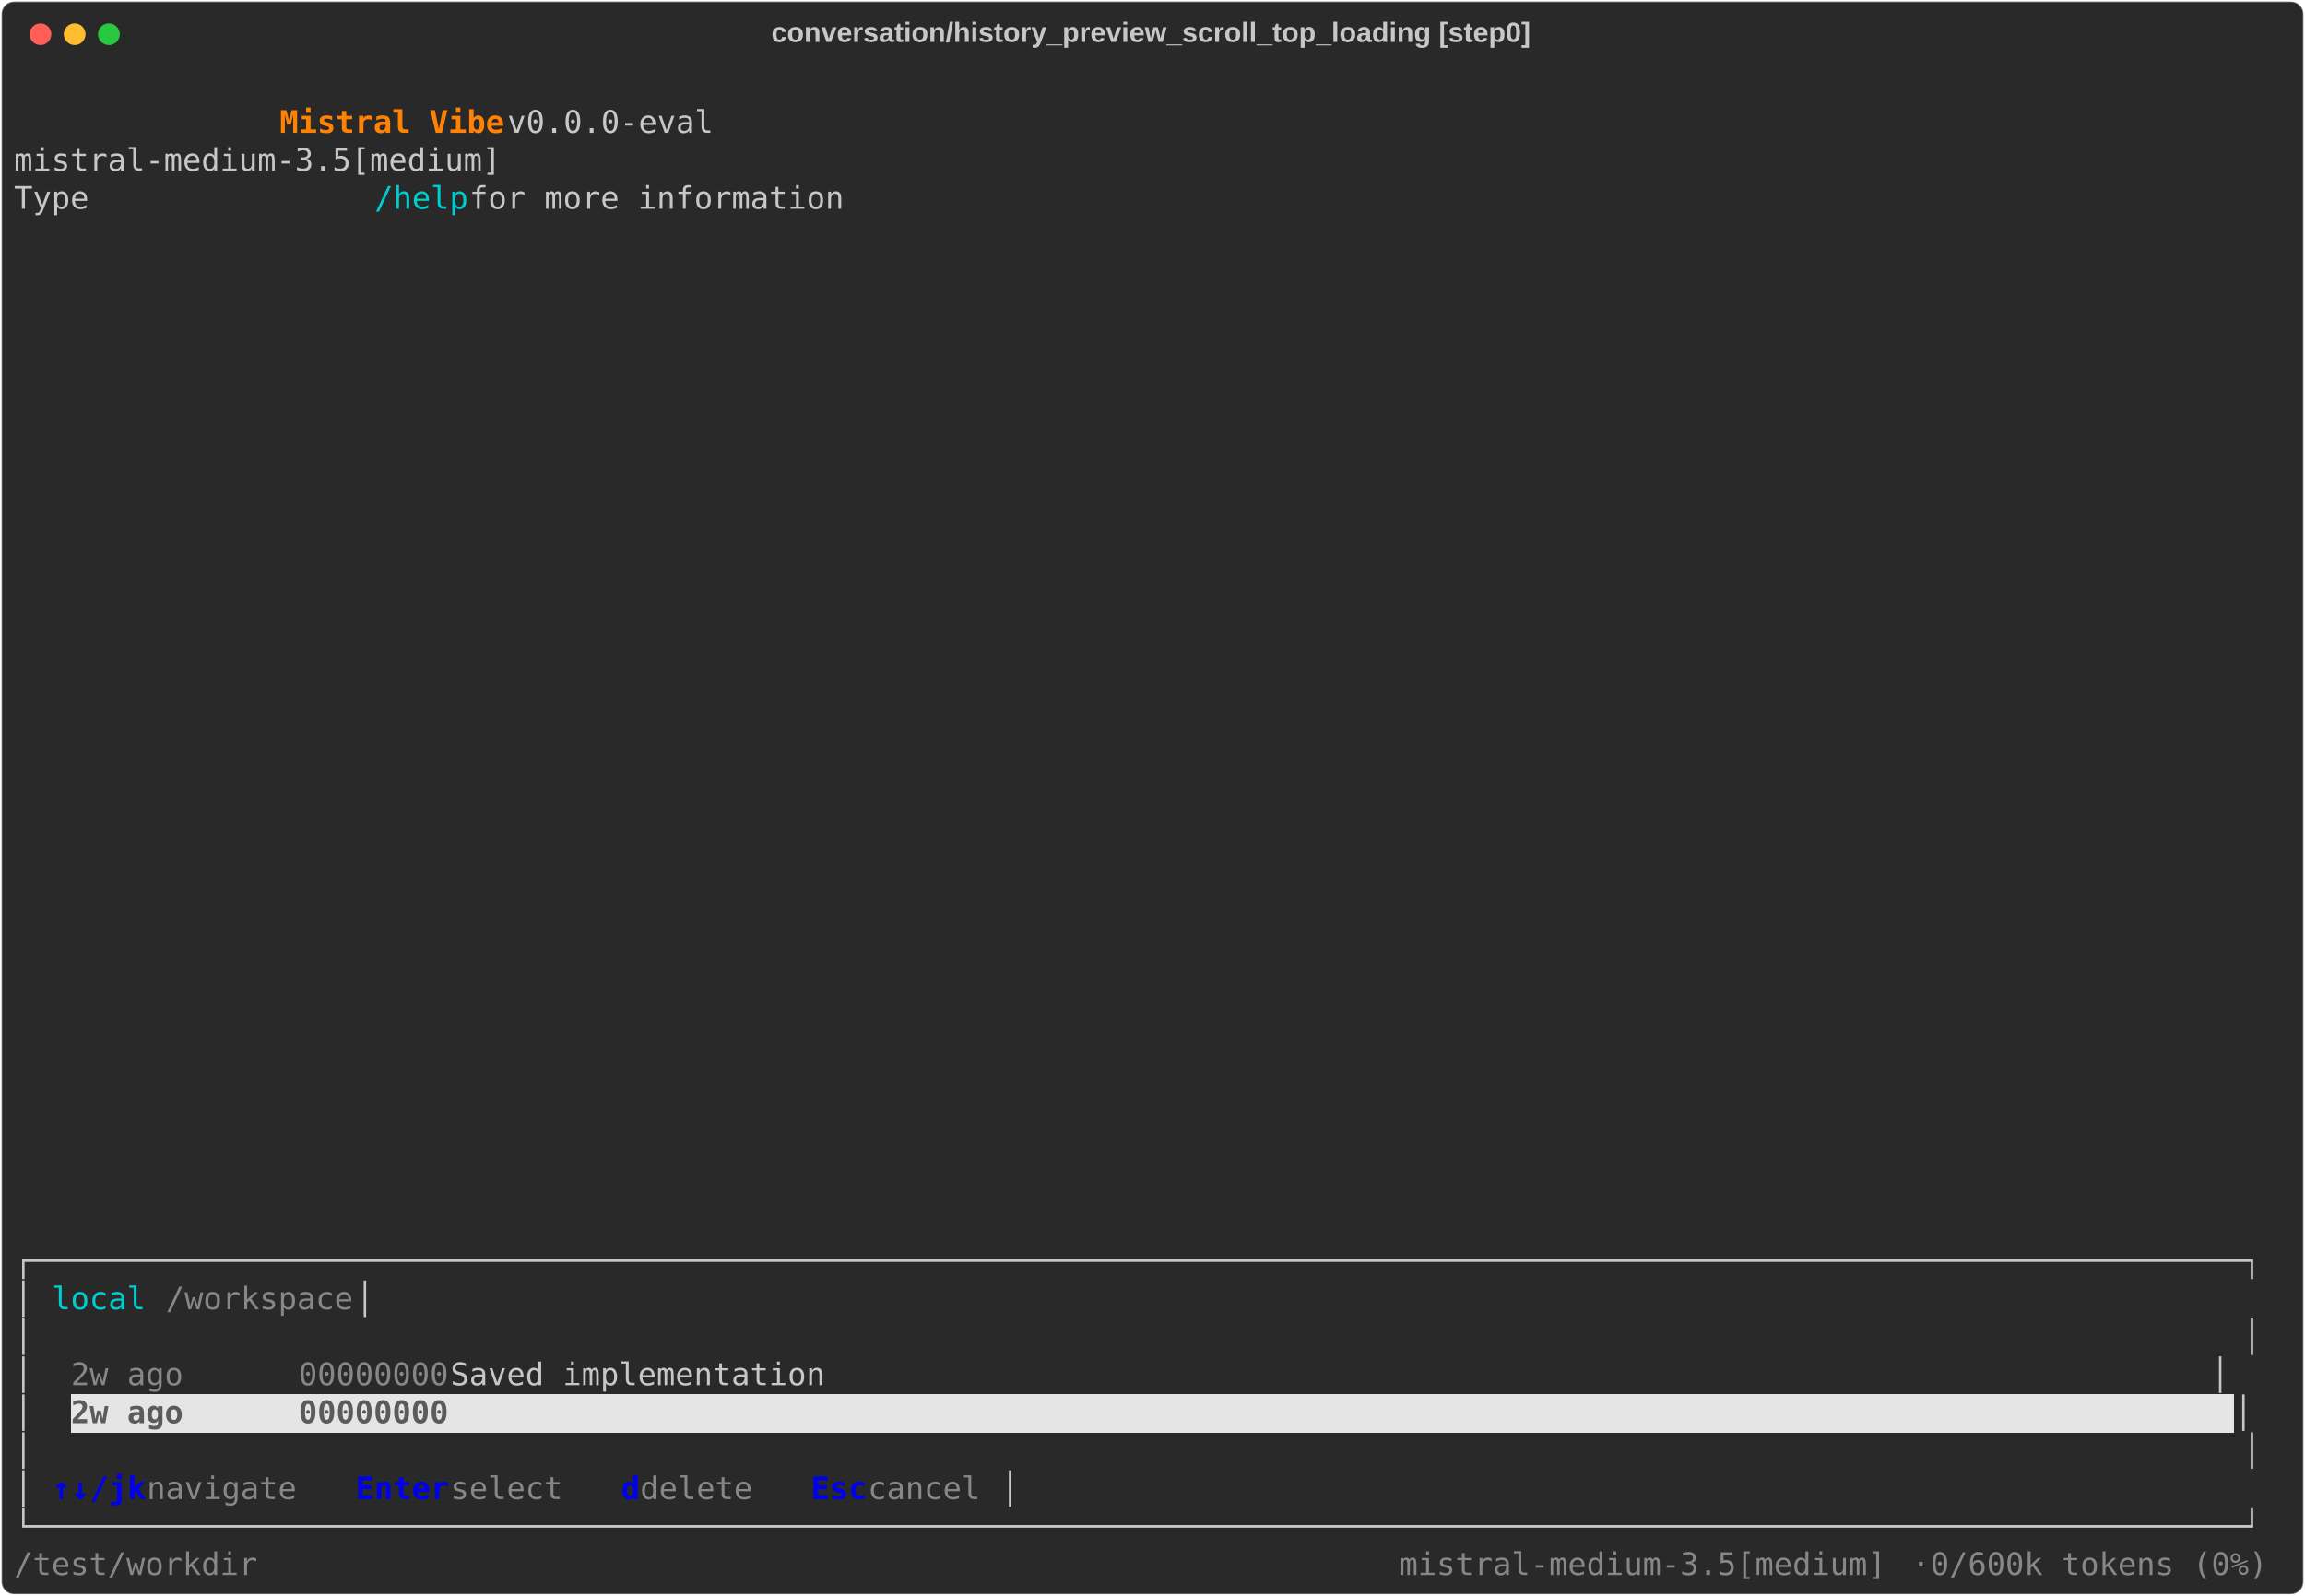
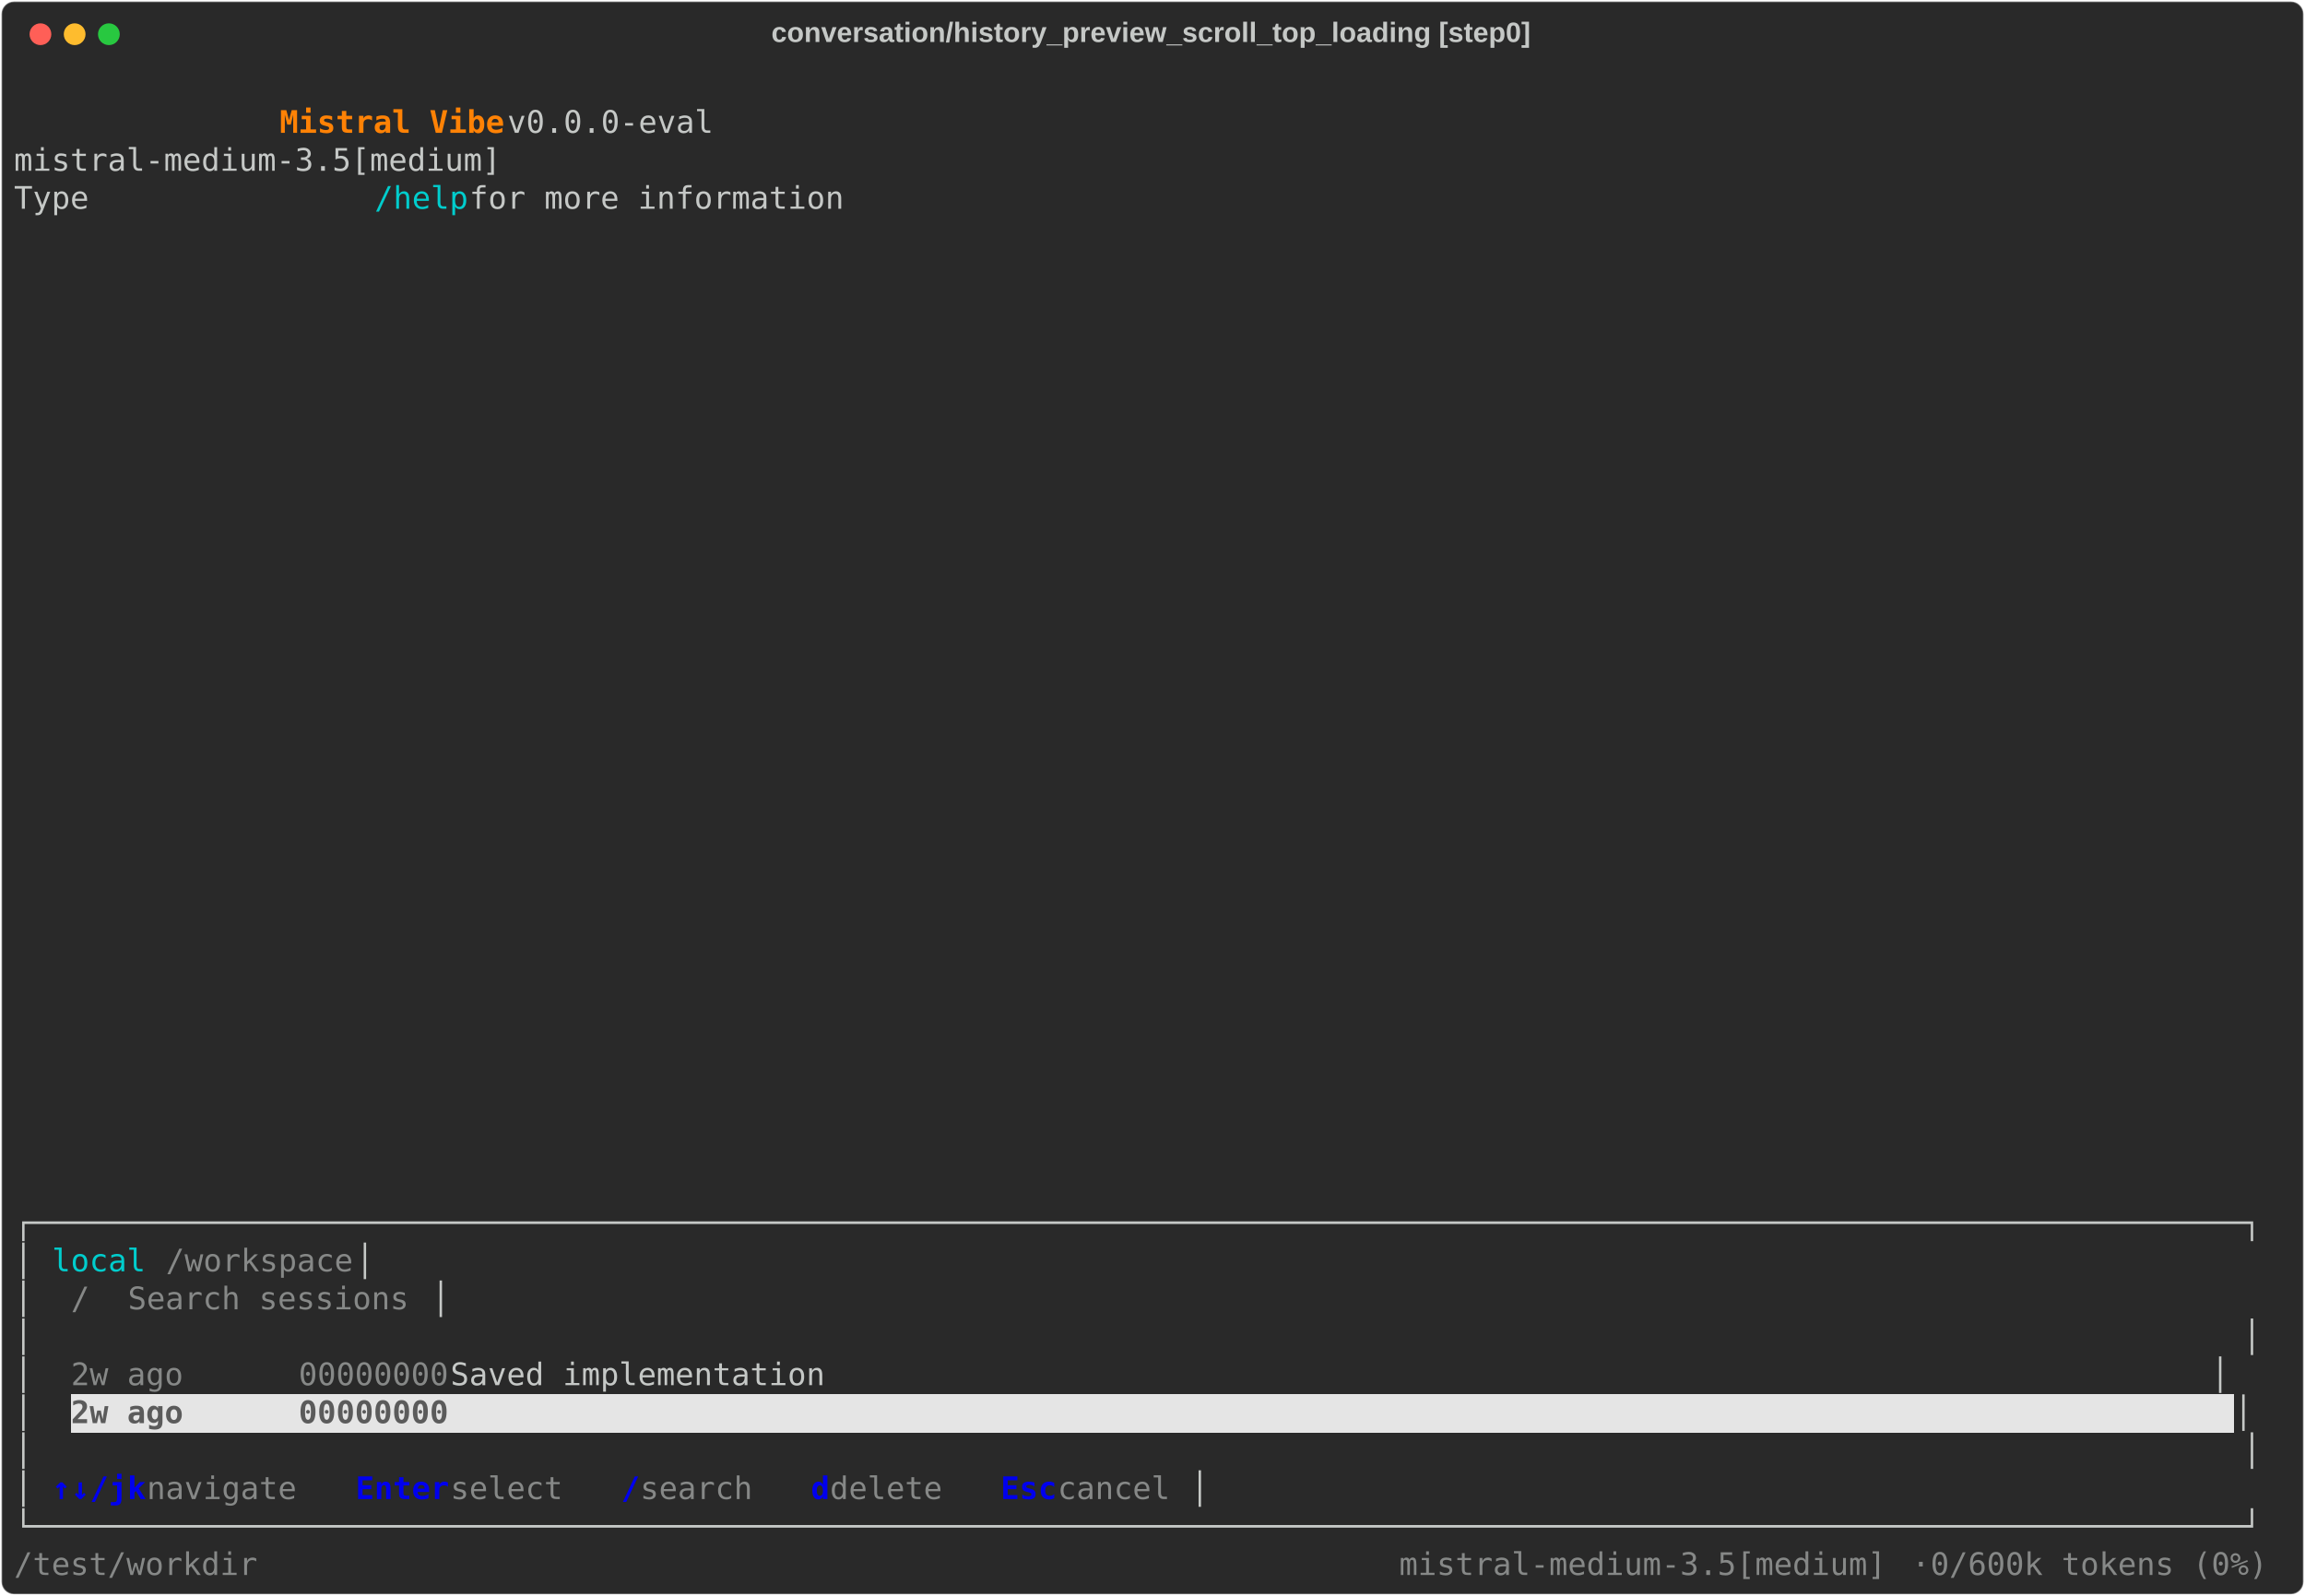
<svg xmlns="http://www.w3.org/2000/svg" class="rich-terminal" viewBox="0 0 1482 1026.0">
  <style>

    @font-face {
        font-family: "Fira Code";
        src: local("FiraCode-Regular"),
                url("https://cdnjs.cloudflare.com/ajax/libs/firacode/6.2.0/woff2/FiraCode-Regular.woff2") format("woff2"),
                url("https://cdnjs.cloudflare.com/ajax/libs/firacode/6.2.0/woff/FiraCode-Regular.woff") format("woff");
        font-style: normal;
        font-weight: 400;
    }
    @font-face {
        font-family: "Fira Code";
        src: local("FiraCode-Bold"),
                url("https://cdnjs.cloudflare.com/ajax/libs/firacode/6.2.0/woff2/FiraCode-Bold.woff2") format("woff2"),
                url("https://cdnjs.cloudflare.com/ajax/libs/firacode/6.2.0/woff/FiraCode-Bold.woff") format("woff");
        font-style: bold;
        font-weight: 700;
    }

    .vibe-matrix {
        font-family: Fira Code, monospace;
        font-size: 20px;
        line-height: 24.4px;
        font-variant-east-asian: full-width;
    }

    .vibe-title {
        font-size: 18px;
        font-weight: bold;
        font-family: arial;
    }

    .vibe-r1 { fill: #c5c8c6 }
.vibe-r2 { fill: #ff8205;font-weight: bold }
.vibe-r3 { fill: #00cdcd }
.vibe-r4 { fill: #868887 }
.vibe-r5 { fill: #5b5b5b;font-weight: bold }
.vibe-r6 { fill: #000000;font-weight: bold }
.vibe-r7 { fill: #0000ee;font-weight: bold }
    </style>
  <defs>
    <clipPath id="vibe-clip-terminal">
      <rect x="0" y="0" width="1463.0" height="975.0" />
    </clipPath>
    <clipPath id="vibe-line-0">
      <rect x="0" y="1.5" width="1464" height="24.65" />
    </clipPath>
    <clipPath id="vibe-line-1">
      <rect x="0" y="25.9" width="1464" height="24.65" />
    </clipPath>
    <clipPath id="vibe-line-2">
      <rect x="0" y="50.3" width="1464" height="24.65" />
    </clipPath>
    <clipPath id="vibe-line-3">
      <rect x="0" y="74.7" width="1464" height="24.65" />
    </clipPath>
    <clipPath id="vibe-line-4">
      <rect x="0" y="99.1" width="1464" height="24.65" />
    </clipPath>
    <clipPath id="vibe-line-5">
      <rect x="0" y="123.5" width="1464" height="24.65" />
    </clipPath>
    <clipPath id="vibe-line-6">
      <rect x="0" y="147.9" width="1464" height="24.65" />
    </clipPath>
    <clipPath id="vibe-line-7">
      <rect x="0" y="172.3" width="1464" height="24.65" />
    </clipPath>
    <clipPath id="vibe-line-8">
      <rect x="0" y="196.7" width="1464" height="24.65" />
    </clipPath>
    <clipPath id="vibe-line-9">
      <rect x="0" y="221.1" width="1464" height="24.65" />
    </clipPath>
    <clipPath id="vibe-line-10">
      <rect x="0" y="245.5" width="1464" height="24.65" />
    </clipPath>
    <clipPath id="vibe-line-11">
      <rect x="0" y="269.9" width="1464" height="24.65" />
    </clipPath>
    <clipPath id="vibe-line-12">
      <rect x="0" y="294.3" width="1464" height="24.65" />
    </clipPath>
    <clipPath id="vibe-line-13">
      <rect x="0" y="318.7" width="1464" height="24.65" />
    </clipPath>
    <clipPath id="vibe-line-14">
      <rect x="0" y="343.1" width="1464" height="24.65" />
    </clipPath>
    <clipPath id="vibe-line-15">
      <rect x="0" y="367.5" width="1464" height="24.65" />
    </clipPath>
    <clipPath id="vibe-line-16">
      <rect x="0" y="391.9" width="1464" height="24.65" />
    </clipPath>
    <clipPath id="vibe-line-17">
      <rect x="0" y="416.3" width="1464" height="24.65" />
    </clipPath>
    <clipPath id="vibe-line-18">
      <rect x="0" y="440.7" width="1464" height="24.65" />
    </clipPath>
    <clipPath id="vibe-line-19">
      <rect x="0" y="465.1" width="1464" height="24.65" />
    </clipPath>
    <clipPath id="vibe-line-20">
      <rect x="0" y="489.5" width="1464" height="24.65" />
    </clipPath>
    <clipPath id="vibe-line-21">
      <rect x="0" y="513.9" width="1464" height="24.65" />
    </clipPath>
    <clipPath id="vibe-line-22">
      <rect x="0" y="538.3" width="1464" height="24.65" />
    </clipPath>
    <clipPath id="vibe-line-23">
      <rect x="0" y="562.7" width="1464" height="24.65" />
    </clipPath>
    <clipPath id="vibe-line-24">
      <rect x="0" y="587.1" width="1464" height="24.65" />
    </clipPath>
    <clipPath id="vibe-line-25">
      <rect x="0" y="611.5" width="1464" height="24.65" />
    </clipPath>
    <clipPath id="vibe-line-26">
      <rect x="0" y="635.9" width="1464" height="24.65" />
    </clipPath>
    <clipPath id="vibe-line-27">
      <rect x="0" y="660.3" width="1464" height="24.65" />
    </clipPath>
    <clipPath id="vibe-line-28">
      <rect x="0" y="684.7" width="1464" height="24.65" />
    </clipPath>
    <clipPath id="vibe-line-29">
      <rect x="0" y="709.1" width="1464" height="24.65" />
    </clipPath>
    <clipPath id="vibe-line-30">
      <rect x="0" y="733.5" width="1464" height="24.65" />
    </clipPath>
    <clipPath id="vibe-line-31">
      <rect x="0" y="757.9" width="1464" height="24.65" />
    </clipPath>
    <clipPath id="vibe-line-32">
      <rect x="0" y="782.3" width="1464" height="24.65" />
    </clipPath>
    <clipPath id="vibe-line-33">
      <rect x="0" y="806.7" width="1464" height="24.65" />
    </clipPath>
    <clipPath id="vibe-line-34">
      <rect x="0" y="831.1" width="1464" height="24.65" />
    </clipPath>
    <clipPath id="vibe-line-35">
      <rect x="0" y="855.5" width="1464" height="24.65" />
    </clipPath>
    <clipPath id="vibe-line-36">
      <rect x="0" y="879.9" width="1464" height="24.65" />
    </clipPath>
    <clipPath id="vibe-line-37">
      <rect x="0" y="904.3" width="1464" height="24.65" />
    </clipPath>
    <clipPath id="vibe-line-38">
      <rect x="0" y="928.7" width="1464" height="24.65" />
    </clipPath>
  </defs>
  <rect fill="#292929" stroke="rgba(255,255,255,0.35)" stroke-width="1" x="1" y="1" width="1480" height="1024" rx="8" />
  <text class="vibe-title" fill="#c5c8c6" text-anchor="middle" x="740" y="27">conversation/history_preview_scroll_top_loading [step0]</text>
  <g transform="translate(26,22)">
    <circle cx="0" cy="0" r="7" fill="#ff5f57" />
    <circle cx="22" cy="0" r="7" fill="#febc2e" />
    <circle cx="44" cy="0" r="7" fill="#28c840" />
  </g>
  <g transform="translate(9, 41)" clip-path="url(#vibe-clip-terminal)">
    <rect fill="#e5e5e5" x="36.6" y="855.5" width="122" height="24.65" shape-rendering="crispEdges" />
    <rect fill="#e5e5e5" x="158.6" y="855.5" width="24.4" height="24.65" shape-rendering="crispEdges" />
    <rect fill="#e5e5e5" x="183" y="855.5" width="97.6" height="24.65" shape-rendering="crispEdges" />
    <rect fill="#e5e5e5" x="280.6" y="855.5" width="1146.8" height="24.65" shape-rendering="crispEdges" />
    <g class="vibe-matrix">
      <text class="vibe-r1" x="1464" y="20" textLength="12.2" clip-path="url(#vibe-line-0)">
</text>
      <text class="vibe-r2" x="170.8 183 195.2 207.4 219.6 231.8 244 256.2 268.4 280.6 292.8 305" y="44.4" clip-path="url(#vibe-line-1)" style="font-variant-ligatures:none;font-kerning:none">Mistral Vibe</text>
      <text class="vibe-r1" x="317.2 329.4 341.6 353.8 366 378.2 390.4 402.6 414.8 427 439.2 451.4 463.6 475.8 488 500.2 512.4 524.6 536.8 549 561.2 573.4 585.6 597.8 610 622.2 634.4 646.6 658.8 671 683.2 695.4 707.6 719.8 732 744.2 756.4 768.6 780.8 793 805.2 817.4 829.6 841.8 854 866.2 878.4 890.6 902.8 915 927.2 939.4 951.6 963.8 976 988.2 1000.4 1012.6 1024.8 1037 1049.2 1061.4 1073.6 1085.8 1098 1110.2 1122.4 1134.6 1146.8 1159 1171.2 1183.4 1195.6 1207.8 1220 1232.2 1244.4 1256.6 1268.8 1281 1293.2 1305.4 1317.6 1329.8 1342 1354.2 1366.4 1378.6 1390.8 1403 1415.2 1427.4 1439.6 1451.8" y="44.4" clip-path="url(#vibe-line-1)" style="font-variant-ligatures:none;font-kerning:none"> v0.0.0-eval                                                                                  </text>
      <text class="vibe-r1" x="1464" y="44.4" textLength="12.2" clip-path="url(#vibe-line-1)">
</text>
      <text class="vibe-r1" x="0 12.2 24.4 36.6 48.8 61 73.2 85.4 97.6 109.8 122 134.2 146.4 158.6 170.8 183 195.2 207.4 219.6 231.8 244 256.2 268.4 280.6 292.8 305 317.2 329.4 341.6 353.8 366 378.2 390.4 402.6 414.8 427 439.2 451.4 463.6 475.8 488 500.2 512.4 524.6 536.8 549 561.2 573.4 585.6 597.8 610 622.2 634.4 646.6 658.8 671 683.2 695.4 707.6 719.8 732 744.2 756.4 768.6 780.8 793 805.2 817.4 829.6 841.8 854 866.2 878.4 890.6 902.8 915 927.2 939.4 951.6 963.8 976 988.2 1000.4 1012.6 1024.8 1037 1049.2 1061.4 1073.6 1085.8 1098 1110.2 1122.4 1134.6 1146.8 1159 1171.2 1183.4 1195.6 1207.8 1220 1232.2 1244.4 1256.6 1268.8 1281 1293.2 1305.4 1317.6 1329.8 1342 1354.2 1366.4 1378.6 1390.8 1403 1415.2 1427.4 1439.6 1451.8" y="68.8" clip-path="url(#vibe-line-2)" style="font-variant-ligatures:none;font-kerning:none">              mistral-medium-3.5[medium]                                                                                </text>
      <text class="vibe-r1" x="1464" y="68.8" textLength="12.2" clip-path="url(#vibe-line-2)">
</text>
      <text class="vibe-r1" x="0 12.2 24.4 36.6 48.8 61 73.2 85.4 97.6 109.8 122 134.2 146.4 158.6 170.8 183 195.2 207.4 219.6" y="93.2" clip-path="url(#vibe-line-3)" style="font-variant-ligatures:none;font-kerning:none">              Type </text>
      <text class="vibe-r3" x="231.8 244 256.2 268.4 280.6" y="93.2" clip-path="url(#vibe-line-3)" style="font-variant-ligatures:none;font-kerning:none">/help</text>
      <text class="vibe-r1" x="292.8 305 317.2 329.4 341.6 353.8 366 378.2 390.4 402.6 414.8 427 439.2 451.4 463.6 475.8 488 500.2 512.4 524.6 536.8 549 561.2 573.4 585.6 597.8 610 622.2 634.4 646.6 658.8 671 683.2 695.4 707.6 719.8 732 744.2 756.4 768.6 780.8 793 805.2 817.4 829.6 841.8 854 866.2 878.4 890.6 902.8 915 927.2 939.4 951.6 963.8 976 988.2 1000.4 1012.6 1024.8 1037 1049.2 1061.4 1073.6 1085.8 1098 1110.2 1122.4 1134.6 1146.8 1159 1171.2 1183.4 1195.6 1207.8 1220 1232.2 1244.4 1256.6 1268.8 1281 1293.2 1305.4 1317.6 1329.8 1342 1354.2 1366.4 1378.6 1390.8 1403 1415.2 1427.4 1439.6 1451.8" y="93.2" clip-path="url(#vibe-line-3)" style="font-variant-ligatures:none;font-kerning:none"> for more information                                                                           </text>
      <text class="vibe-r1" x="1464" y="93.2" textLength="12.2" clip-path="url(#vibe-line-3)">
</text>
      <text class="vibe-r1" x="1464" y="117.6" textLength="12.2" clip-path="url(#vibe-line-4)">
</text>
      <text class="vibe-r1" x="1464" y="142" textLength="12.2" clip-path="url(#vibe-line-5)">
</text>
      <text class="vibe-r1" x="1464" y="166.4" textLength="12.2" clip-path="url(#vibe-line-6)">
</text>
      <text class="vibe-r1" x="1464" y="190.8" textLength="12.2" clip-path="url(#vibe-line-7)">
</text>
      <text class="vibe-r1" x="1464" y="215.2" textLength="12.2" clip-path="url(#vibe-line-8)">
</text>
      <text class="vibe-r1" x="1464" y="239.6" textLength="12.2" clip-path="url(#vibe-line-9)">
</text>
      <text class="vibe-r1" x="1464" y="264" textLength="12.2" clip-path="url(#vibe-line-10)">
</text>
      <text class="vibe-r1" x="1464" y="288.4" textLength="12.2" clip-path="url(#vibe-line-11)">
</text>
      <text class="vibe-r1" x="1464" y="312.8" textLength="12.2" clip-path="url(#vibe-line-12)">
</text>
      <text class="vibe-r1" x="1464" y="337.2" textLength="12.2" clip-path="url(#vibe-line-13)">
</text>
      <text class="vibe-r1" x="1464" y="361.6" textLength="12.2" clip-path="url(#vibe-line-14)">
</text>
      <text class="vibe-r1" x="1464" y="386" textLength="12.2" clip-path="url(#vibe-line-15)">
</text>
      <text class="vibe-r1" x="1464" y="410.4" textLength="12.2" clip-path="url(#vibe-line-16)">
</text>
      <text class="vibe-r1" x="1464" y="434.8" textLength="12.2" clip-path="url(#vibe-line-17)">
</text>
      <text class="vibe-r1" x="1464" y="459.2" textLength="12.2" clip-path="url(#vibe-line-18)">
</text>
      <text class="vibe-r1" x="1464" y="483.6" textLength="12.2" clip-path="url(#vibe-line-19)">
</text>
      <text class="vibe-r1" x="1464" y="508" textLength="12.2" clip-path="url(#vibe-line-20)">
</text>
      <text class="vibe-r1" x="1464" y="532.4" textLength="12.2" clip-path="url(#vibe-line-21)">
</text>
      <text class="vibe-r1" x="1464" y="556.8" textLength="12.2" clip-path="url(#vibe-line-22)">
</text>
      <text class="vibe-r1" x="1464" y="581.2" textLength="12.2" clip-path="url(#vibe-line-23)">
</text>
      <text class="vibe-r1" x="1464" y="605.6" textLength="12.2" clip-path="url(#vibe-line-24)">
</text>
      <text class="vibe-r1" x="1464" y="630" textLength="12.2" clip-path="url(#vibe-line-25)">
</text>
      <text class="vibe-r1" x="1464" y="654.4" textLength="12.2" clip-path="url(#vibe-line-26)">
</text>
      <text class="vibe-r1" x="1464" y="678.8" textLength="12.2" clip-path="url(#vibe-line-27)">
</text>
      <text class="vibe-r1" x="1464" y="703.2" textLength="12.2" clip-path="url(#vibe-line-28)">
</text>
      <text class="vibe-r1" x="1464" y="727.6" textLength="12.2" clip-path="url(#vibe-line-29)">
</text>
+       <text class="vibe-r1" x="0 12.2 24.4 36.6 48.8 61 73.2 85.4 97.6 109.8 122 134.2 146.4 158.6 170.8 183 195.2 207.4 219.6 231.8 244 256.2 268.4 280.6 292.8 305 317.2 329.4 341.6 353.8 366 378.2 390.4 402.6 414.8 427 439.2 451.4 463.6 475.8 488 500.2 512.4 524.6 536.8 549 561.2 573.4 585.6 597.8 610 622.2 634.4 646.6 658.8 671 683.2 695.4 707.6 719.8 732 744.2 756.4 768.6 780.8 793 805.2 817.4 829.6 841.8 854 866.2 878.4 890.6 902.8 915 927.2 939.4 951.6 963.8 976 988.2 1000.4 1012.6 1024.8 1037 1049.2 1061.4 1073.6 1085.8 1098 1110.2 1122.4 1134.6 1146.8 1159 1171.2 1183.4 1195.6 1207.8 1220 1232.2 1244.4 1256.6 1268.8 1281 1293.2 1305.4 1317.6 1329.8 1342 1354.2 1366.4 1378.6 1390.8 1403 1415.2 1427.4 1439.6 1451.8" y="752" clip-path="url(#vibe-line-30)" style="font-variant-ligatures:none;font-kerning:none">┌──────────────────────────────────────────────────────────────────────────────────────────────────────────────────────┐</text>
      <text class="vibe-r1" x="1464" y="752" textLength="12.2" clip-path="url(#vibe-line-30)">
</text>
-       <text class="vibe-r1" x="0 12.2 24.4 36.6 48.8 61 73.2 85.4 97.6 109.8 122 134.2 146.4 158.6 170.8 183 195.2 207.4 219.6 231.8 244 256.2 268.4 280.6 292.8 305 317.2 329.4 341.6 353.8 366 378.2 390.4 402.6 414.8 427 439.2 451.4 463.6 475.8 488 500.2 512.4 524.6 536.8 549 561.2 573.4 585.6 597.8 610 622.2 634.4 646.6 658.8 671 683.2 695.4 707.6 719.8 732 744.2 756.4 768.6 780.8 793 805.2 817.4 829.6 841.8 854 866.2 878.4 890.6 902.8 915 927.2 939.4 951.6 963.8 976 988.2 1000.4 1012.6 1024.8 1037 1049.2 1061.4 1073.6 1085.8 1098 1110.2 1122.4 1134.6 1146.8 1159 1171.2 1183.4 1195.6 1207.8 1220 1232.2 1244.4 1256.6 1268.8 1281 1293.2 1305.4 1317.6 1329.8 1342 1354.2 1366.4 1378.6 1390.8 1403 1415.2 1427.4 1439.6 1451.8" y="776.4" clip-path="url(#vibe-line-31)" style="font-variant-ligatures:none;font-kerning:none">┌──────────────────────────────────────────────────────────────────────────────────────────────────────────────────────┐</text>
+       <text class="vibe-r1" x="0 12.2" y="776.4" clip-path="url(#vibe-line-31)" style="font-variant-ligatures:none;font-kerning:none">│ </text>
+       <text class="vibe-r3" x="24.4 36.6 48.8 61 73.2" y="776.4" clip-path="url(#vibe-line-31)" style="font-variant-ligatures:none;font-kerning:none">local</text>
+       <text class="vibe-r4" x="97.6 109.8 122 134.2 146.4 158.6 170.8 183 195.2 207.4" y="776.4" clip-path="url(#vibe-line-31)" style="font-variant-ligatures:none;font-kerning:none">/workspace</text>
+       <text class="vibe-r1" x="219.6 231.8 244 256.2 268.4 280.6 292.8 305 317.2 329.4 341.6 353.8 366 378.2 390.4 402.6 414.8 427 439.2 451.4 463.6 475.8 488 500.2 512.4 524.6 536.8 549 561.2 573.4 585.6 597.8 610 622.2 634.4 646.6 658.8 671 683.2 695.4 707.6 719.8 732 744.2 756.4 768.6 780.8 793 805.2 817.4 829.6 841.8 854 866.2 878.4 890.6 902.8 915 927.2 939.4 951.6 963.8 976 988.2 1000.4 1012.6 1024.8 1037 1049.2 1061.4 1073.6 1085.8 1098 1110.2 1122.4 1134.6 1146.8 1159 1171.2 1183.4 1195.6 1207.8 1220 1232.2 1244.4 1256.6 1268.8 1281 1293.2 1305.4 1317.6 1329.8 1342 1354.2 1366.4 1378.6 1390.8 1403 1415.2 1427.4 1439.6 1451.8" y="776.4" clip-path="url(#vibe-line-31)" style="font-variant-ligatures:none;font-kerning:none">                                                                                                     │</text>
      <text class="vibe-r1" x="1464" y="776.4" textLength="12.2" clip-path="url(#vibe-line-31)">
</text>
-       <text class="vibe-r1" x="0 12.2" y="800.8" clip-path="url(#vibe-line-32)" style="font-variant-ligatures:none;font-kerning:none">│ </text>
-       <text class="vibe-r3" x="24.4 36.6 48.8 61 73.2" y="800.8" clip-path="url(#vibe-line-32)" style="font-variant-ligatures:none;font-kerning:none">local</text>
-       <text class="vibe-r4" x="97.6 109.8 122 134.2 146.4 158.6 170.8 183 195.2 207.4" y="800.8" clip-path="url(#vibe-line-32)" style="font-variant-ligatures:none;font-kerning:none">/workspace</text>
-       <text class="vibe-r1" x="219.6 231.8 244 256.2 268.4 280.6 292.8 305 317.2 329.4 341.6 353.8 366 378.2 390.4 402.6 414.8 427 439.2 451.4 463.6 475.8 488 500.2 512.4 524.6 536.8 549 561.2 573.4 585.6 597.8 610 622.2 634.4 646.6 658.8 671 683.2 695.4 707.6 719.8 732 744.2 756.4 768.6 780.8 793 805.2 817.4 829.6 841.8 854 866.2 878.4 890.6 902.8 915 927.2 939.4 951.6 963.8 976 988.2 1000.4 1012.6 1024.8 1037 1049.2 1061.4 1073.6 1085.8 1098 1110.2 1122.4 1134.6 1146.8 1159 1171.2 1183.4 1195.6 1207.8 1220 1232.2 1244.4 1256.6 1268.8 1281 1293.2 1305.4 1317.6 1329.8 1342 1354.2 1366.4 1378.6 1390.8 1403 1415.2 1427.4 1439.6 1451.8" y="800.8" clip-path="url(#vibe-line-32)" style="font-variant-ligatures:none;font-kerning:none">                                                                                                     │</text>
+       <text class="vibe-r1" x="0 12.2 24.4" y="800.8" clip-path="url(#vibe-line-32)" style="font-variant-ligatures:none;font-kerning:none">│  </text>
+       <text class="vibe-r4" x="36.6" y="800.8" textLength="12.2" clip-path="url(#vibe-line-32)">/</text>
+       <text class="vibe-r4" x="73.2 85.4 97.6 109.8 122 134.2 146.4 158.6 170.8 183 195.2 207.4 219.6 231.8 244 256.2" y="800.8" clip-path="url(#vibe-line-32)" style="font-variant-ligatures:none;font-kerning:none">Search sessions </text>
+       <text class="vibe-r1" x="268.4 280.6 292.8 305 317.2 329.4 341.6 353.8 366 378.2 390.4 402.6 414.8 427 439.2 451.4 463.6 475.8 488 500.2 512.4 524.6 536.8 549 561.2 573.4 585.6 597.8 610 622.2 634.4 646.6 658.8 671 683.2 695.4 707.6 719.8 732 744.2 756.4 768.6 780.8 793 805.2 817.4 829.6 841.8 854 866.2 878.4 890.6 902.8 915 927.2 939.4 951.6 963.8 976 988.2 1000.4 1012.6 1024.8 1037 1049.2 1061.4 1073.6 1085.8 1098 1110.2 1122.4 1134.6 1146.8 1159 1171.2 1183.4 1195.6 1207.8 1220 1232.2 1244.4 1256.6 1268.8 1281 1293.2 1305.4 1317.6 1329.8 1342 1354.2 1366.4 1378.6 1390.8 1403 1415.2 1427.4 1439.6 1451.8" y="800.8" clip-path="url(#vibe-line-32)" style="font-variant-ligatures:none;font-kerning:none">                                                                                                 │</text>
      <text class="vibe-r1" x="1464" y="800.8" textLength="12.2" clip-path="url(#vibe-line-32)">
</text>
      <text class="vibe-r1" x="0 12.2 24.4 36.6 48.8 61 73.2 85.4 97.6 109.8 122 134.2 146.4 158.6 170.8 183 195.2 207.4 219.6 231.8 244 256.2 268.4 280.6 292.8 305 317.2 329.4 341.6 353.8 366 378.2 390.4 402.6 414.8 427 439.2 451.4 463.6 475.8 488 500.2 512.4 524.6 536.8 549 561.2 573.4 585.6 597.8 610 622.2 634.4 646.6 658.8 671 683.2 695.4 707.6 719.8 732 744.2 756.4 768.6 780.8 793 805.2 817.4 829.6 841.8 854 866.2 878.4 890.6 902.8 915 927.2 939.4 951.6 963.8 976 988.2 1000.4 1012.6 1024.8 1037 1049.2 1061.4 1073.6 1085.8 1098 1110.2 1122.4 1134.6 1146.8 1159 1171.2 1183.4 1195.6 1207.8 1220 1232.2 1244.4 1256.6 1268.8 1281 1293.2 1305.4 1317.6 1329.8 1342 1354.2 1366.4 1378.6 1390.8 1403 1415.2 1427.4 1439.6 1451.8" y="825.2" clip-path="url(#vibe-line-33)" style="font-variant-ligatures:none;font-kerning:none">│                                                                                                                      │</text>
      <text class="vibe-r1" x="1464" y="825.2" textLength="12.2" clip-path="url(#vibe-line-33)">
</text>
      <text class="vibe-r1" x="0 12.2 24.4" y="849.6" clip-path="url(#vibe-line-34)" style="font-variant-ligatures:none;font-kerning:none">│  </text>
      <text class="vibe-r4" x="36.6 48.8 61 73.2 85.4 97.6 109.8 122 134.2 146.4" y="849.6" clip-path="url(#vibe-line-34)" style="font-variant-ligatures:none;font-kerning:none">2w ago    </text>
      <text class="vibe-r4" x="183 195.2 207.4 219.6 231.8 244 256.2 268.4" y="849.6" clip-path="url(#vibe-line-34)" style="font-variant-ligatures:none;font-kerning:none">00000000</text>
      <text class="vibe-r1" x="280.6 292.8 305 317.2 329.4 341.6 353.8 366 378.2 390.4 402.6 414.8 427 439.2 451.4 463.6 475.8 488 500.2 512.4 524.6 536.8 549 561.2 573.4 585.6 597.8 610 622.2 634.4 646.6 658.8 671 683.2 695.4 707.6 719.8 732 744.2 756.4 768.6 780.8 793 805.2 817.4 829.6 841.8 854 866.2 878.4 890.6 902.8 915 927.2 939.4 951.6 963.8 976 988.2 1000.4 1012.6 1024.8 1037 1049.2 1061.4 1073.6 1085.8 1098 1110.2 1122.4 1134.6 1146.8 1159 1171.2 1183.4 1195.6 1207.8 1220 1232.2 1244.4 1256.6 1268.8 1281 1293.2 1305.4 1317.6 1329.8 1342 1354.2 1366.4 1378.6 1390.8 1403 1415.2 1427.4 1439.6 1451.8" y="849.6" clip-path="url(#vibe-line-34)" style="font-variant-ligatures:none;font-kerning:none">  Saved implementation                                                                          │</text>
      <text class="vibe-r1" x="1464" y="849.6" textLength="12.2" clip-path="url(#vibe-line-34)">
</text>
      <text class="vibe-r1" x="0 12.2 24.4" y="874" clip-path="url(#vibe-line-35)" style="font-variant-ligatures:none;font-kerning:none">│  </text>
      <text class="vibe-r5" x="36.6 48.8 61 73.2 85.4 97.6 109.8 122 134.2 146.4" y="874" clip-path="url(#vibe-line-35)" style="font-variant-ligatures:none;font-kerning:none">2w ago    </text>
      <text class="vibe-r5" x="183 195.2 207.4 219.6 231.8 244 256.2 268.4" y="874" clip-path="url(#vibe-line-35)" style="font-variant-ligatures:none;font-kerning:none">00000000</text>
      <text class="vibe-r1" x="1427.4 1439.6 1451.8" y="874" clip-path="url(#vibe-line-35)" style="font-variant-ligatures:none;font-kerning:none">  │</text>
      <text class="vibe-r1" x="1464" y="874" textLength="12.2" clip-path="url(#vibe-line-35)">
</text>
      <text class="vibe-r1" x="0 12.2 24.4 36.6 48.8 61 73.2 85.4 97.6 109.8 122 134.2 146.4 158.6 170.8 183 195.2 207.4 219.6 231.8 244 256.2 268.4 280.6 292.8 305 317.2 329.4 341.6 353.8 366 378.2 390.4 402.6 414.8 427 439.2 451.4 463.6 475.8 488 500.2 512.4 524.6 536.8 549 561.2 573.4 585.6 597.8 610 622.2 634.4 646.6 658.8 671 683.2 695.4 707.6 719.8 732 744.2 756.4 768.6 780.8 793 805.2 817.4 829.6 841.8 854 866.2 878.4 890.6 902.8 915 927.2 939.4 951.6 963.8 976 988.2 1000.4 1012.6 1024.8 1037 1049.2 1061.4 1073.6 1085.8 1098 1110.2 1122.4 1134.6 1146.8 1159 1171.2 1183.4 1195.6 1207.8 1220 1232.2 1244.4 1256.6 1268.8 1281 1293.2 1305.4 1317.6 1329.8 1342 1354.2 1366.4 1378.6 1390.8 1403 1415.2 1427.4 1439.6 1451.8" y="898.4" clip-path="url(#vibe-line-36)" style="font-variant-ligatures:none;font-kerning:none">│                                                                                                                      │</text>
      <text class="vibe-r1" x="1464" y="898.4" textLength="12.2" clip-path="url(#vibe-line-36)">
</text>
      <text class="vibe-r1" x="0 12.2" y="922.8" clip-path="url(#vibe-line-37)" style="font-variant-ligatures:none;font-kerning:none">│ </text>
      <text class="vibe-r7" x="24.4" y="922.8" textLength="12.2" clip-path="url(#vibe-line-37)">↑</text>
      <text class="vibe-r7" x="36.6" y="922.8" textLength="12.2" clip-path="url(#vibe-line-37)">↓</text>
      <text class="vibe-r7" x="48.8 61 73.2" y="922.8" clip-path="url(#vibe-line-37)" style="font-variant-ligatures:none;font-kerning:none">/jk</text>
      <text class="vibe-r4" x="85.4 97.6 109.8 122 134.2 146.4 158.6 170.8 183 195.2 207.4" y="922.8" clip-path="url(#vibe-line-37)" style="font-variant-ligatures:none;font-kerning:none"> navigate  </text>
      <text class="vibe-r7" x="219.6 231.8 244 256.2 268.4" y="922.8" clip-path="url(#vibe-line-37)" style="font-variant-ligatures:none;font-kerning:none">Enter</text>
      <text class="vibe-r4" x="280.6 292.8 305 317.2 329.4 341.6 353.8 366 378.2" y="922.8" clip-path="url(#vibe-line-37)" style="font-variant-ligatures:none;font-kerning:none"> select  </text>
-       <text class="vibe-r7" x="390.4" y="922.8" textLength="12.2" clip-path="url(#vibe-line-37)">d</text>
-       <text class="vibe-r4" x="402.6 414.8 427 439.2 451.4 463.6 475.8 488 500.2" y="922.8" clip-path="url(#vibe-line-37)" style="font-variant-ligatures:none;font-kerning:none"> delete  </text>
-       <text class="vibe-r7" x="512.4 524.6 536.8" y="922.8" clip-path="url(#vibe-line-37)" style="font-variant-ligatures:none;font-kerning:none">Esc</text>
-       <text class="vibe-r4" x="549 561.2 573.4 585.6 597.8 610 622.2" y="922.8" clip-path="url(#vibe-line-37)" style="font-variant-ligatures:none;font-kerning:none"> cancel</text>
-       <text class="vibe-r1" x="634.4 646.6 658.8 671 683.2 695.4 707.6 719.8 732 744.2 756.4 768.6 780.8 793 805.2 817.4 829.6 841.8 854 866.2 878.4 890.6 902.8 915 927.2 939.4 951.6 963.8 976 988.2 1000.4 1012.6 1024.8 1037 1049.2 1061.4 1073.6 1085.8 1098 1110.2 1122.4 1134.6 1146.8 1159 1171.2 1183.4 1195.6 1207.8 1220 1232.2 1244.4 1256.6 1268.8 1281 1293.2 1305.4 1317.6 1329.8 1342 1354.2 1366.4 1378.6 1390.8 1403 1415.2 1427.4 1439.6 1451.8" y="922.8" clip-path="url(#vibe-line-37)" style="font-variant-ligatures:none;font-kerning:none">                                                                   │</text>
+       <text class="vibe-r7" x="390.4" y="922.8" textLength="12.2" clip-path="url(#vibe-line-37)">/</text>
+       <text class="vibe-r4" x="402.6 414.8 427 439.2 451.4 463.6 475.8 488 500.2" y="922.8" clip-path="url(#vibe-line-37)" style="font-variant-ligatures:none;font-kerning:none"> search  </text>
+       <text class="vibe-r7" x="512.4" y="922.8" textLength="12.2" clip-path="url(#vibe-line-37)">d</text>
+       <text class="vibe-r4" x="524.6 536.8 549 561.2 573.4 585.6 597.8 610 622.2" y="922.8" clip-path="url(#vibe-line-37)" style="font-variant-ligatures:none;font-kerning:none"> delete  </text>
+       <text class="vibe-r7" x="634.4 646.6 658.8" y="922.8" clip-path="url(#vibe-line-37)" style="font-variant-ligatures:none;font-kerning:none">Esc</text>
+       <text class="vibe-r4" x="671 683.2 695.4 707.6 719.8 732 744.2" y="922.8" clip-path="url(#vibe-line-37)" style="font-variant-ligatures:none;font-kerning:none"> cancel</text>
+       <text class="vibe-r1" x="756.4 768.6 780.8 793 805.2 817.4 829.6 841.8 854 866.2 878.4 890.6 902.8 915 927.2 939.4 951.6 963.8 976 988.2 1000.4 1012.6 1024.8 1037 1049.2 1061.4 1073.6 1085.8 1098 1110.2 1122.4 1134.6 1146.8 1159 1171.2 1183.4 1195.6 1207.8 1220 1232.2 1244.4 1256.6 1268.8 1281 1293.2 1305.4 1317.6 1329.8 1342 1354.2 1366.4 1378.6 1390.8 1403 1415.2 1427.4 1439.6 1451.8" y="922.8" clip-path="url(#vibe-line-37)" style="font-variant-ligatures:none;font-kerning:none">                                                         │</text>
      <text class="vibe-r1" x="1464" y="922.8" textLength="12.2" clip-path="url(#vibe-line-37)">
</text>
      <text class="vibe-r1" x="0 12.2 24.4 36.6 48.8 61 73.2 85.4 97.6 109.8 122 134.2 146.4 158.6 170.8 183 195.2 207.4 219.6 231.8 244 256.2 268.4 280.6 292.8 305 317.2 329.4 341.6 353.8 366 378.2 390.4 402.6 414.8 427 439.2 451.4 463.6 475.8 488 500.2 512.4 524.6 536.8 549 561.2 573.4 585.6 597.8 610 622.2 634.4 646.6 658.8 671 683.2 695.4 707.6 719.8 732 744.2 756.4 768.6 780.8 793 805.2 817.4 829.6 841.8 854 866.2 878.4 890.6 902.8 915 927.2 939.4 951.6 963.8 976 988.2 1000.4 1012.6 1024.8 1037 1049.2 1061.4 1073.6 1085.8 1098 1110.2 1122.4 1134.6 1146.8 1159 1171.2 1183.4 1195.6 1207.8 1220 1232.2 1244.4 1256.6 1268.8 1281 1293.2 1305.4 1317.6 1329.8 1342 1354.2 1366.4 1378.6 1390.8 1403 1415.2 1427.4 1439.6 1451.8" y="947.2" clip-path="url(#vibe-line-38)" style="font-variant-ligatures:none;font-kerning:none">└──────────────────────────────────────────────────────────────────────────────────────────────────────────────────────┘</text>
      <text class="vibe-r1" x="1464" y="947.2" textLength="12.2" clip-path="url(#vibe-line-38)">
</text>
      <text class="vibe-r4" x="0 12.2 24.4 36.6 48.8 61 73.2 85.4 97.6 109.8 122 134.2 146.4" y="971.6" clip-path="url(#vibe-line-39)" style="font-variant-ligatures:none;font-kerning:none">/test/workdir</text>
      <text class="vibe-r4" x="890.6 902.8 915 927.2 939.4 951.6 963.8 976 988.2 1000.4 1012.6 1024.8 1037 1049.2 1061.4 1073.6 1085.8 1098 1110.2 1122.4 1134.6 1146.8 1159 1171.2 1183.4 1195.6 1207.8" y="971.6" clip-path="url(#vibe-line-39)" style="font-variant-ligatures:none;font-kerning:none">mistral-medium-3.5[medium] </text>
      <text class="vibe-r4" x="1220" y="971.6" textLength="12.2" clip-path="url(#vibe-line-39)">·</text>
      <text class="vibe-r4" x="1232.2 1244.4 1256.6 1268.8 1281 1293.2 1305.4 1317.6 1329.8 1342 1354.2 1366.4 1378.6 1390.8 1403 1415.2 1427.4 1439.6 1451.8" y="971.6" clip-path="url(#vibe-line-39)" style="font-variant-ligatures:none;font-kerning:none"> 0/600k tokens (0%)</text>
      <text class="vibe-r1" x="1464" y="971.6" textLength="12.2" clip-path="url(#vibe-line-39)">
</text>
    </g>
  </g>
</svg>
